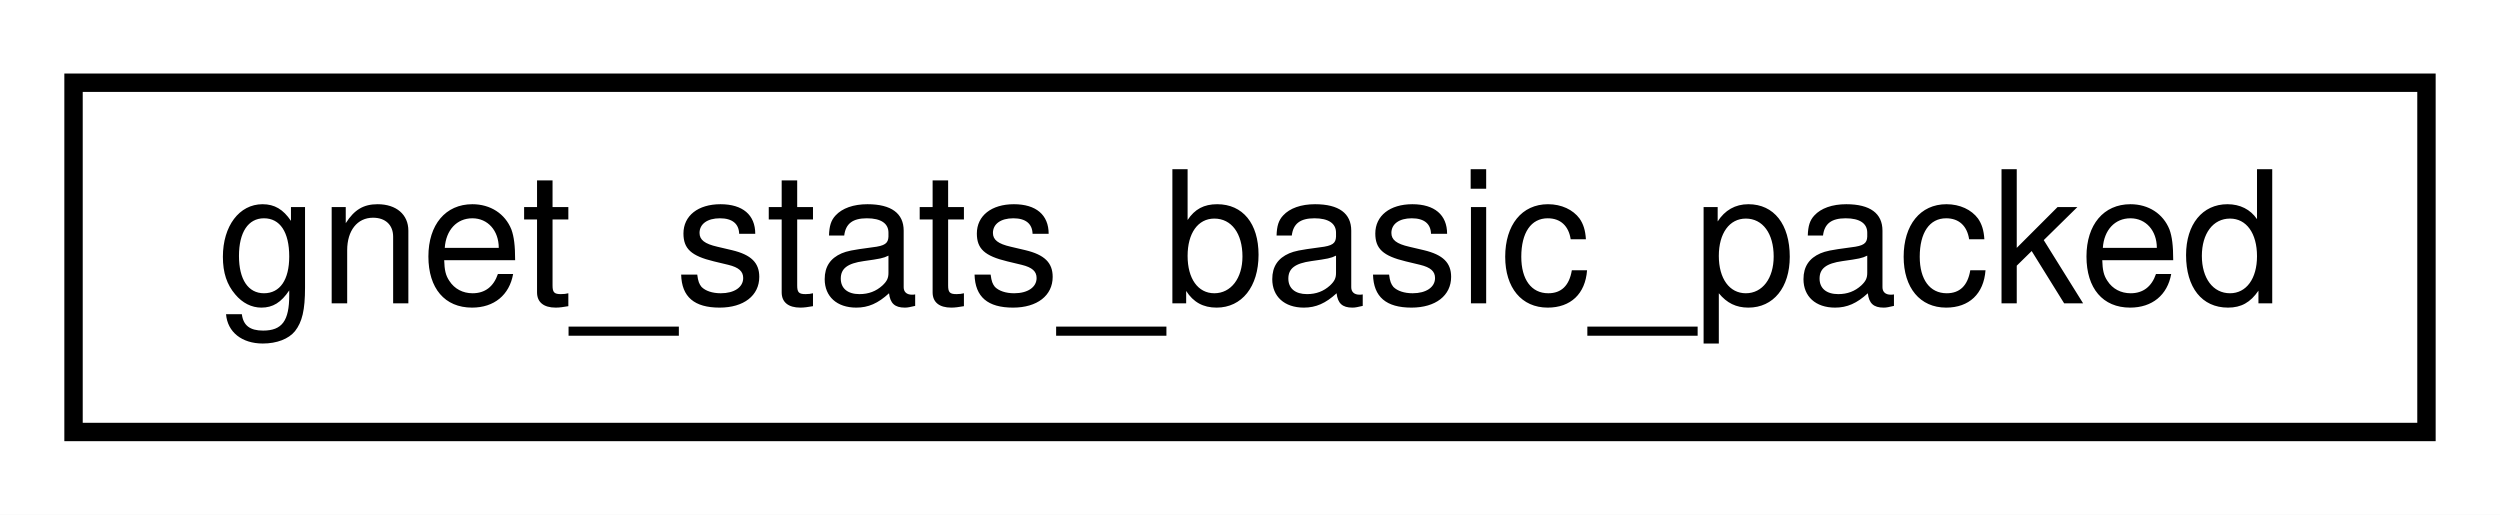
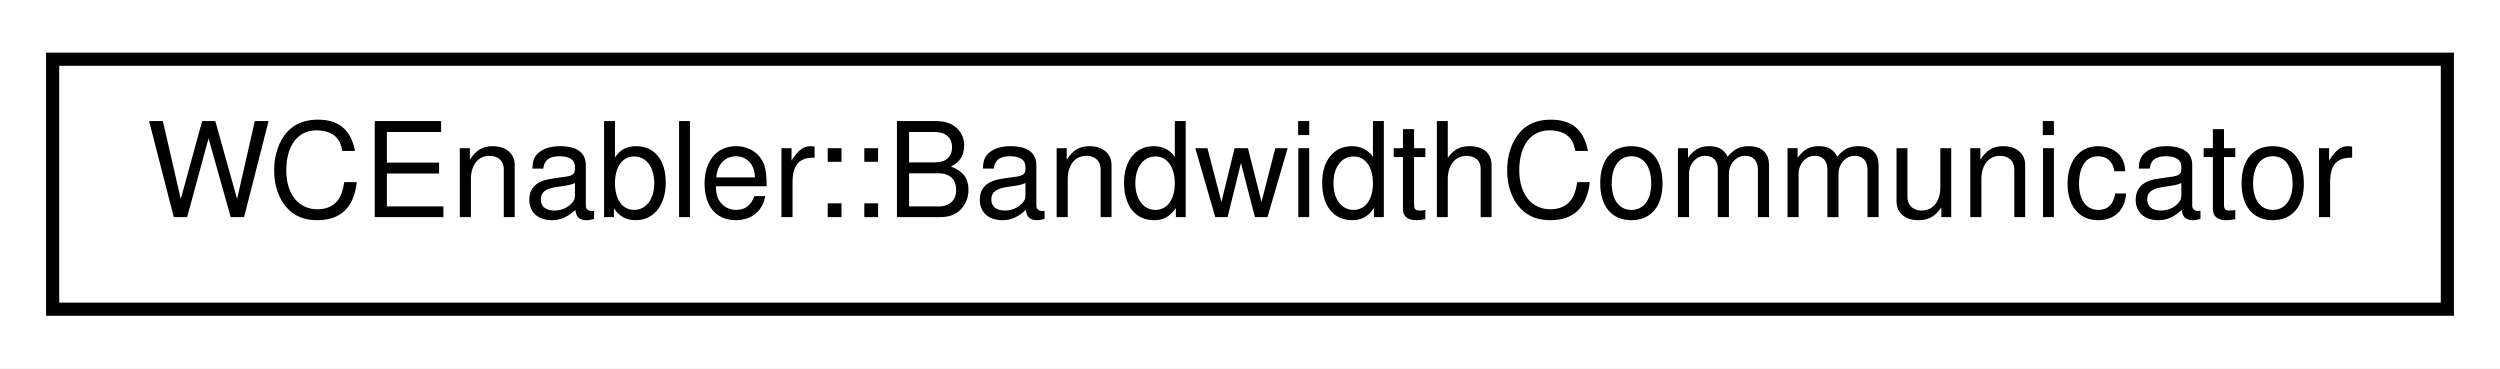
- <svg xmlns="http://www.w3.org/2000/svg" xmlns:xlink="http://www.w3.org/1999/xlink" width="136pt" height="28pt" viewBox="0.00 0.00 136.00 28.00">
+ <svg xmlns="http://www.w3.org/2000/svg" xmlns:xlink="http://www.w3.org/1999/xlink" width="190pt" height="28pt" viewBox="0.00 0.00 190.00 28.00">
  <g id="graph0" class="graph" transform="scale(1 1) rotate(0) translate(4 24)">
-     <polygon fill="white" stroke="none" points="-4,4 -4,-24 132,-24 132,4 -4,4" />
+     <polygon fill="white" stroke="none" points="-4,4 -4,-24 186,-24 186,4 -4,4" />
    <g id="node1" class="node">
      <g id="a_node1">
-         <a xlink:href="structgnet__stats__basic__packed.html" target="_top" xlink:title="gnet_stats_basic_packed">
-           <polygon fill="white" stroke="black" points="0,-0.5 0,-19.5 128,-19.5 128,-0.5 0,-0.5" />
-           <text text-anchor="middle" x="64" y="-7.5" font-family="Helvetica,sans-Serif" font-size="10.00">gnet_stats_basic_packed</text>
+         <a xlink:href="classWCEnabler_1_1BandwidthCommunicator.html" target="_top" xlink:title="The BandwidthCommunicator class handles the communication and setting of the hosts bandwidth...">
+           <polygon fill="white" stroke="black" points="0,-0.5 0,-19.5 182,-19.5 182,-0.5 0,-0.5" />
+           <text text-anchor="middle" x="91" y="-7.5" font-family="Helvetica,sans-Serif" font-size="10.00">WCEnabler::BandwidthCommunicator</text>
        </a>
      </g>
    </g>
  </g>
</svg>
